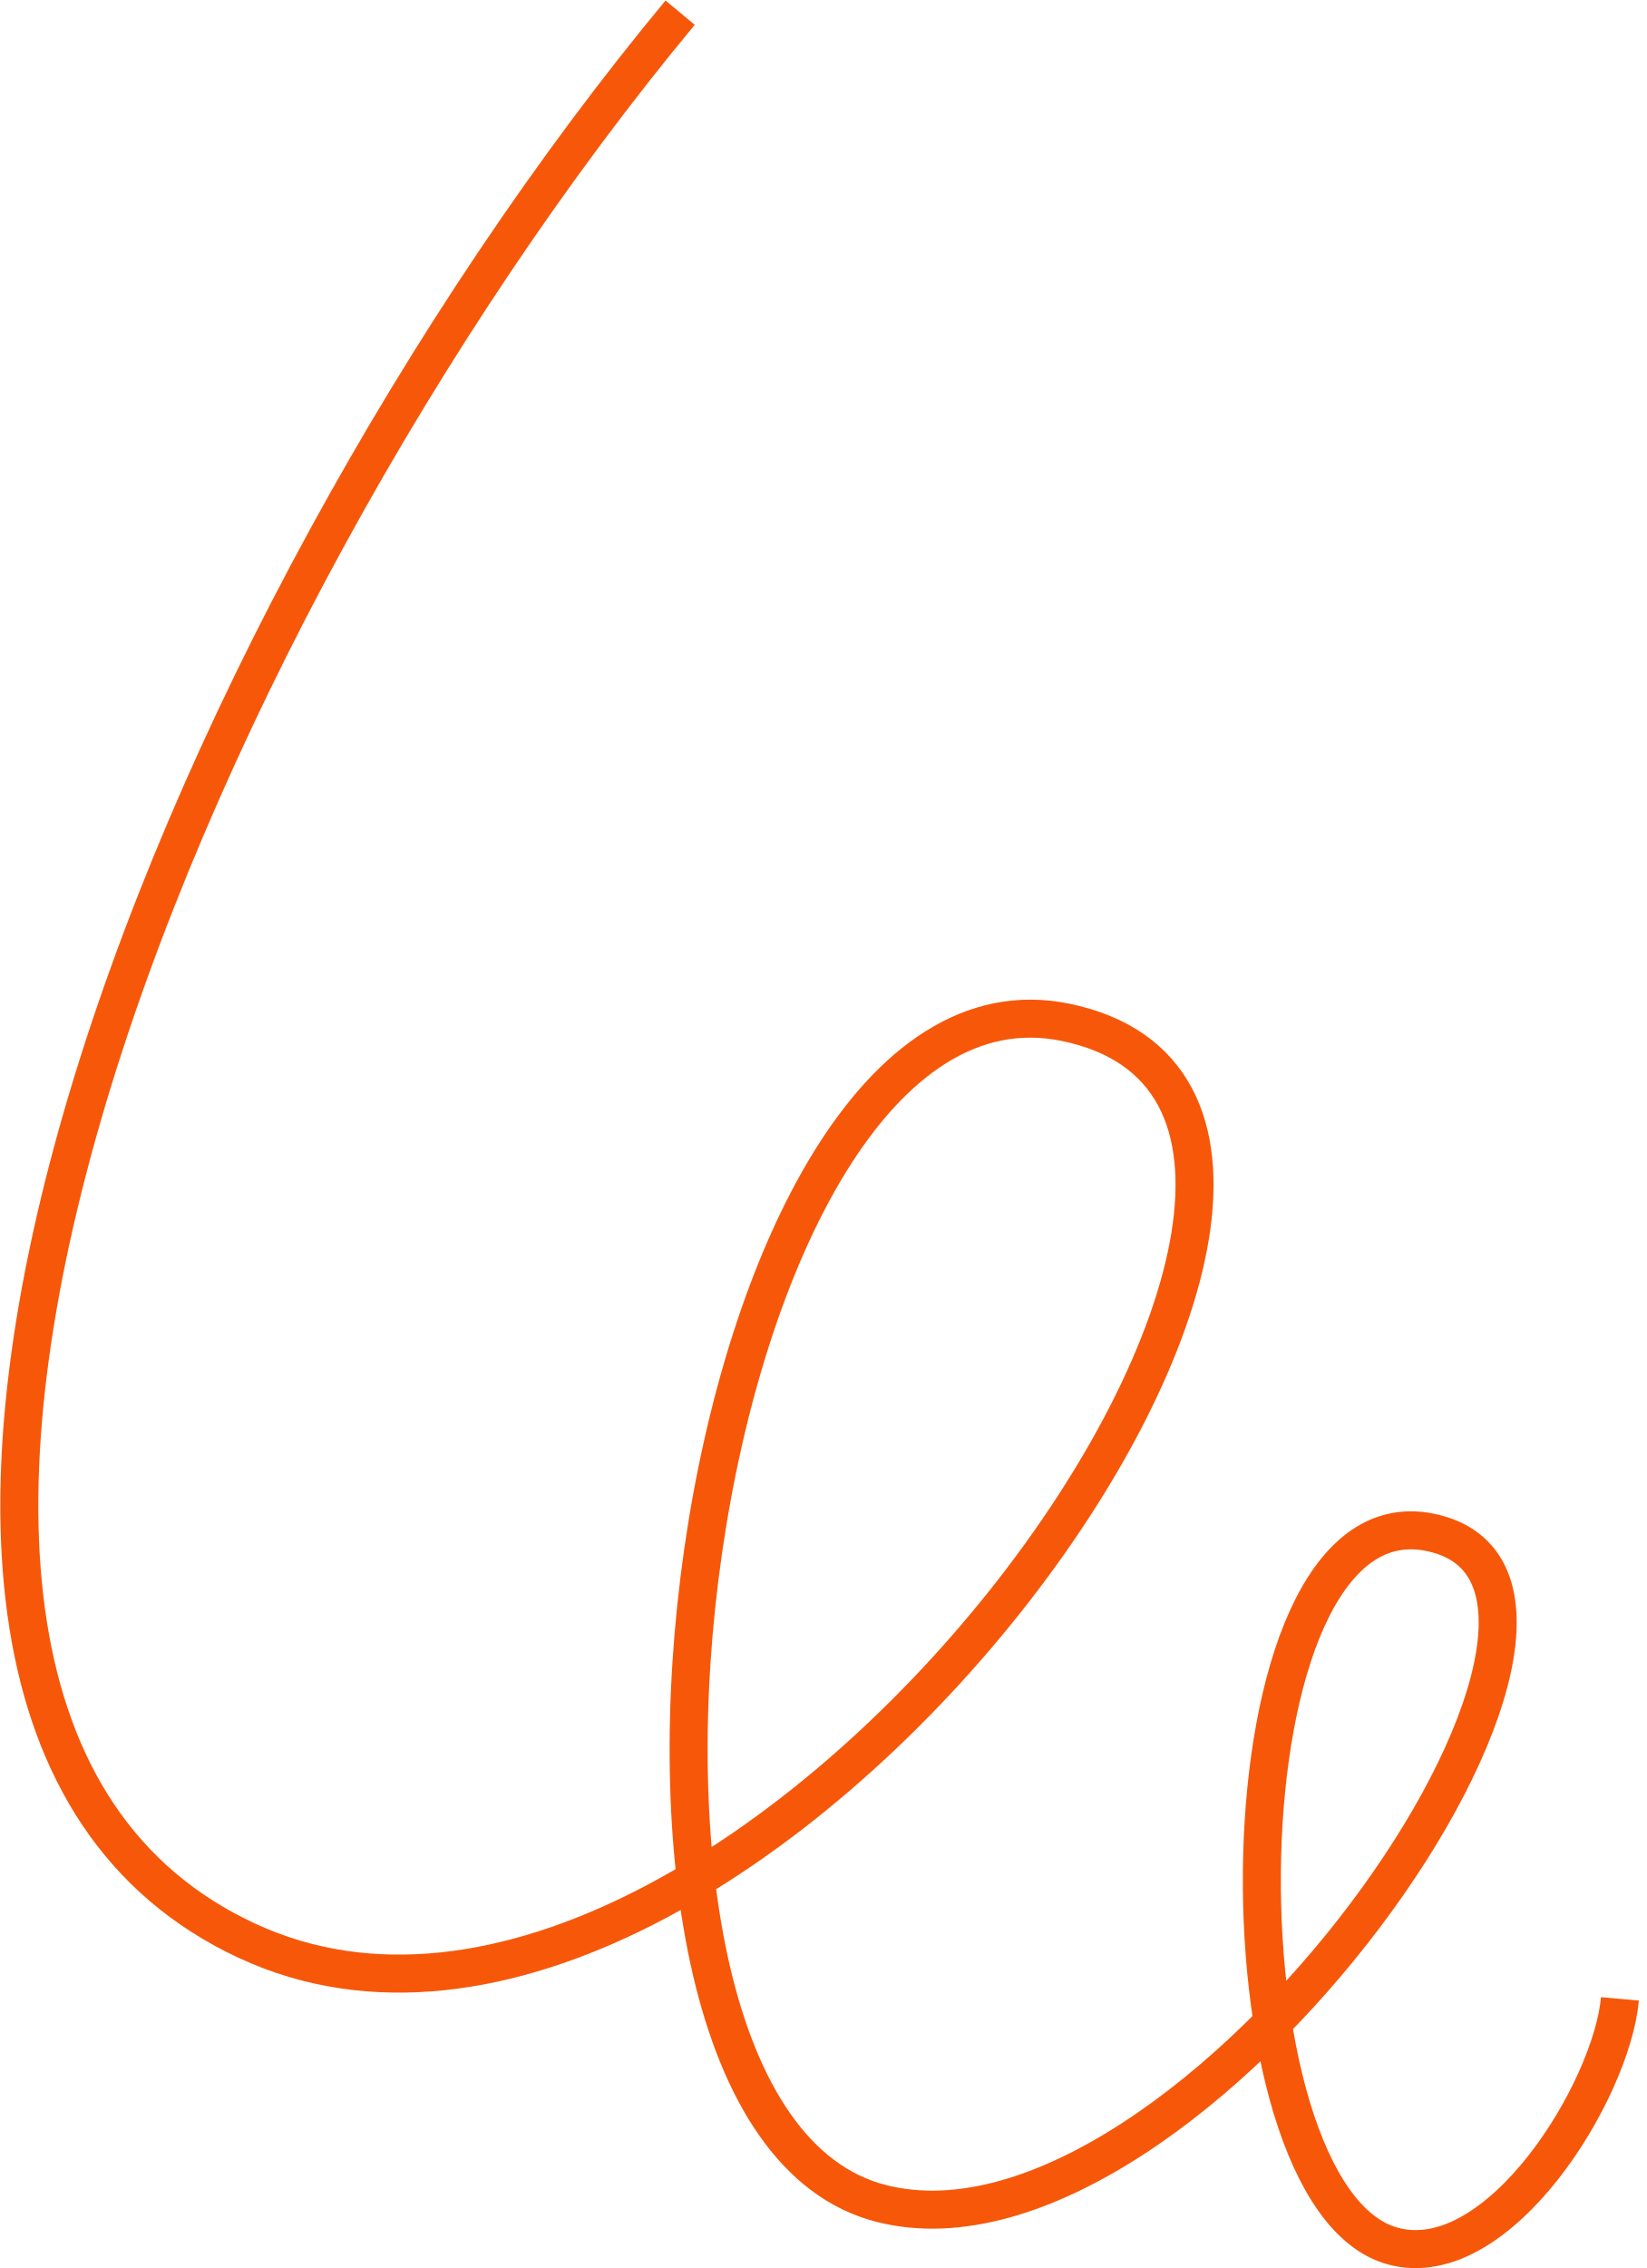
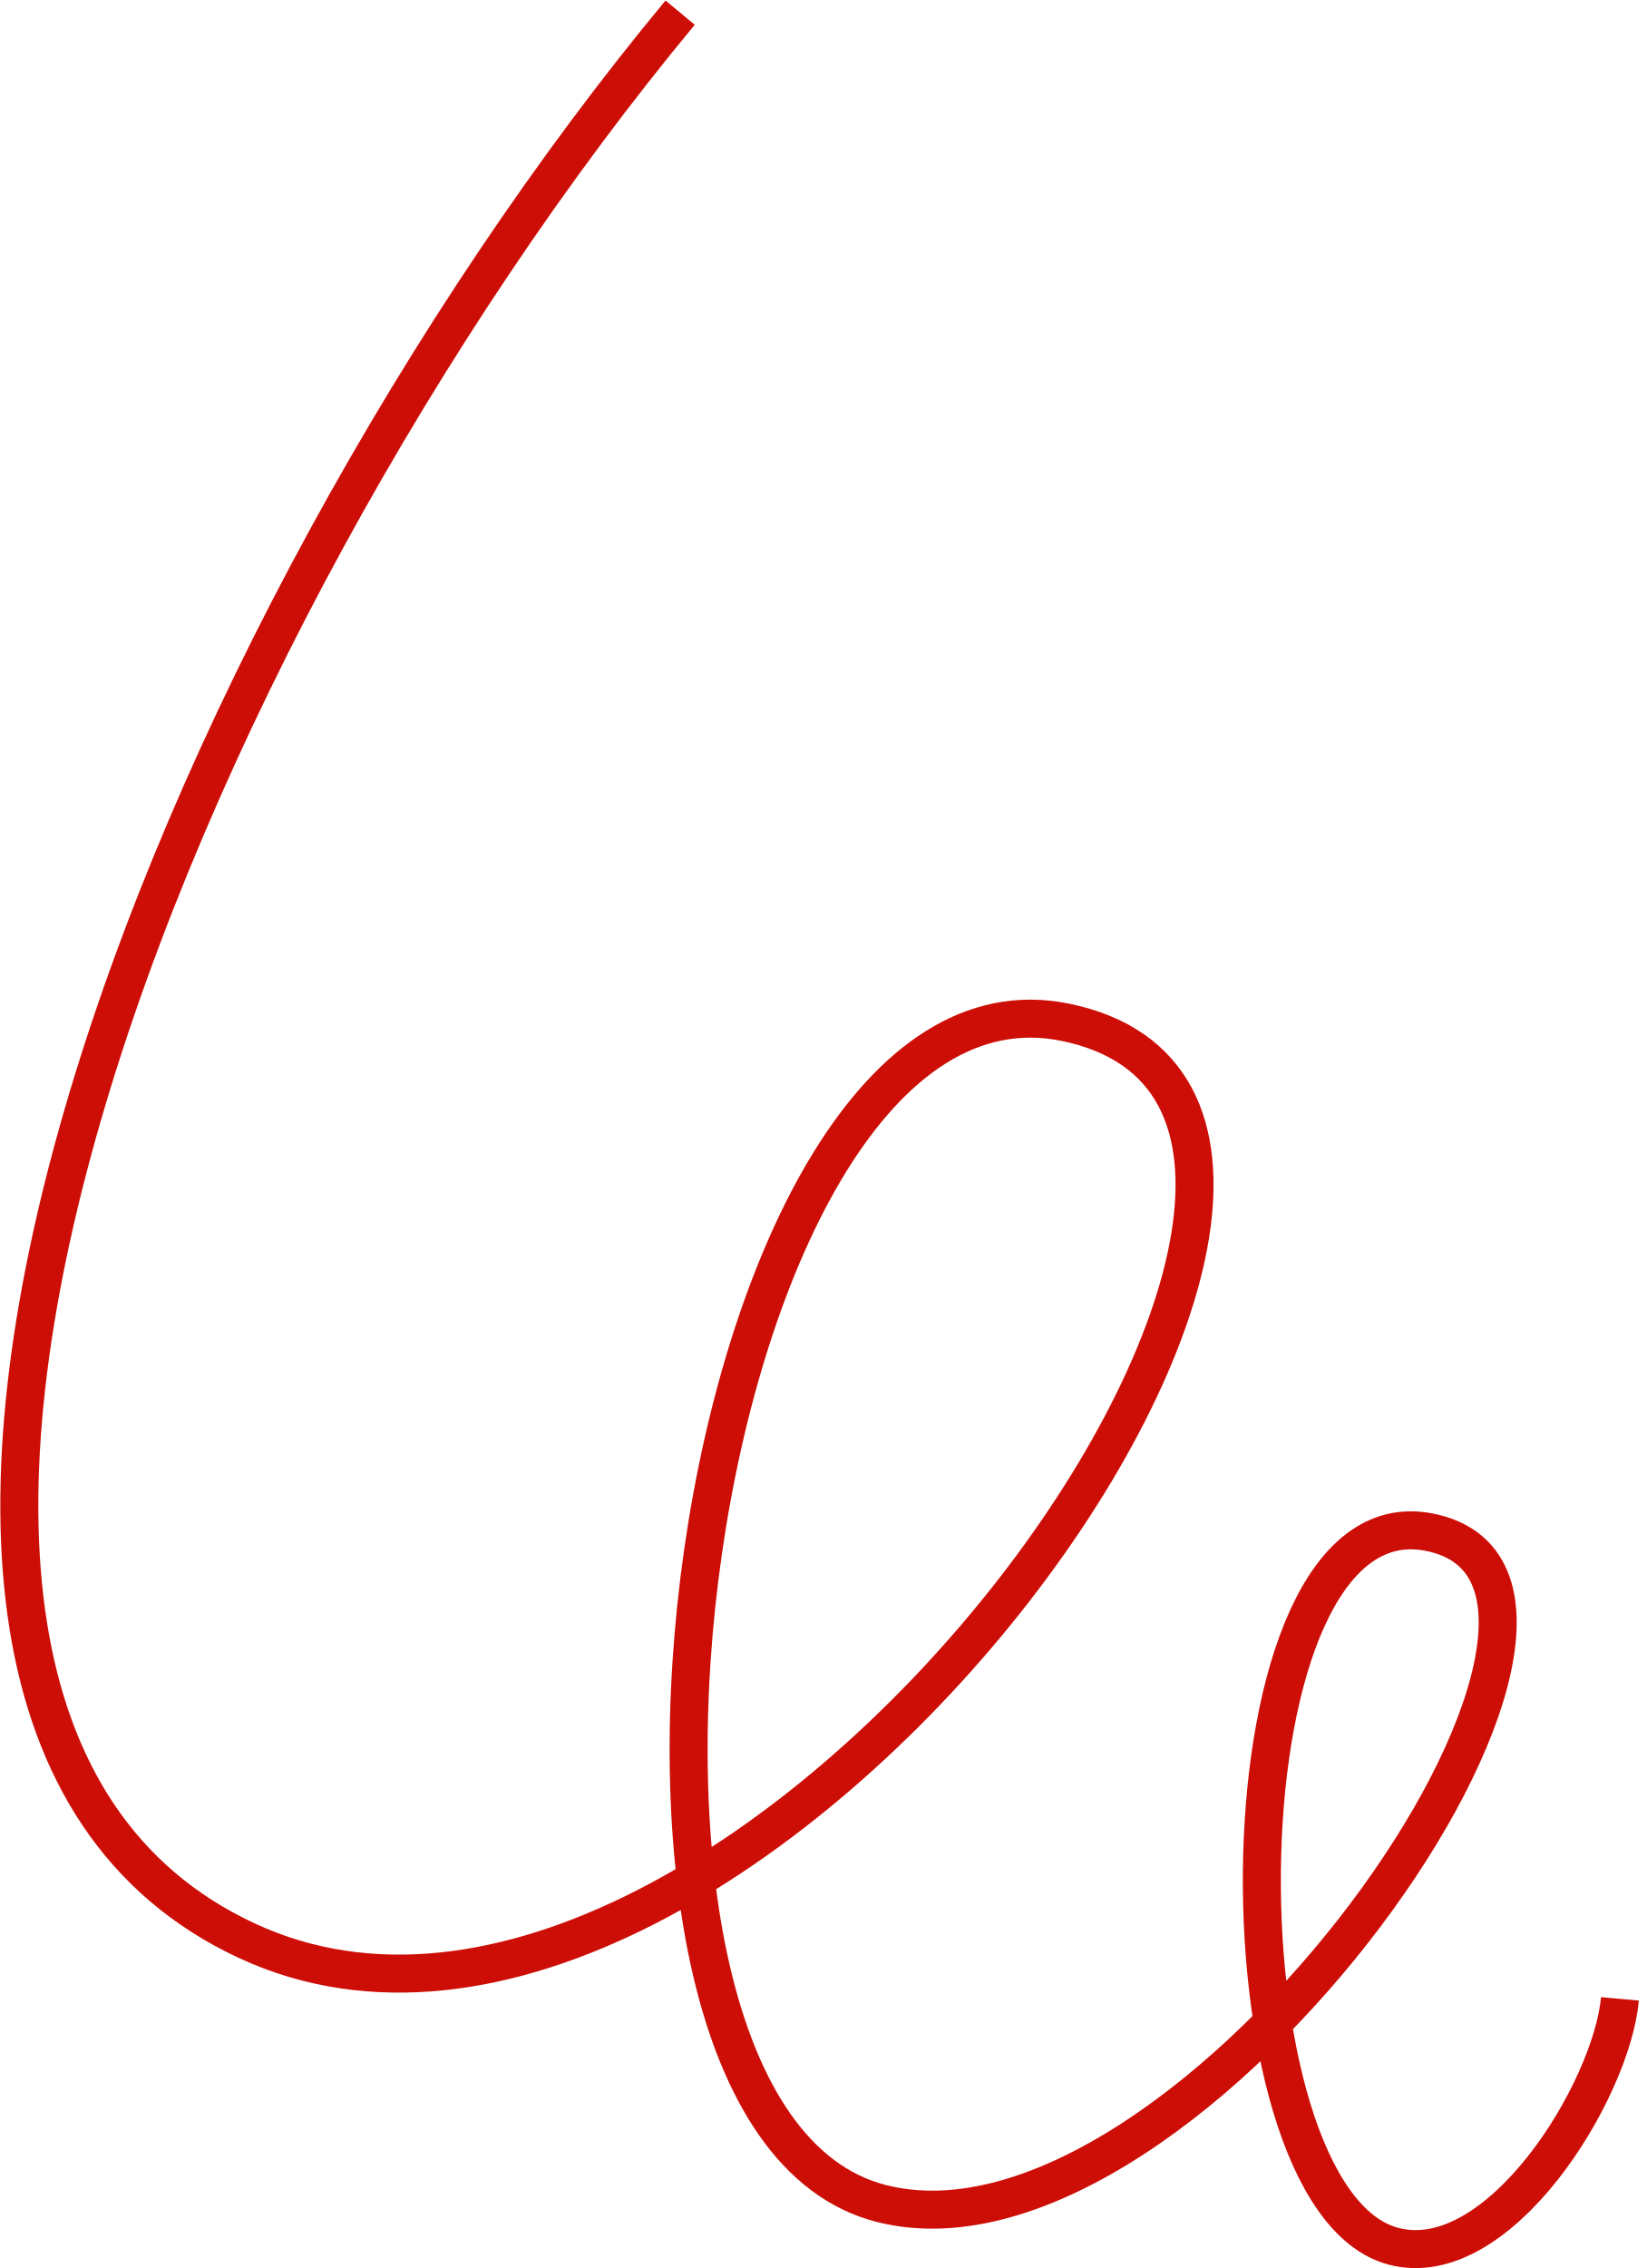
<svg xmlns="http://www.w3.org/2000/svg" width="130" height="179" viewBox="0 0 130 179" fill="none">
-   <path d="M127.89 157.758C127.231 165.038 118.325 179.52 109.983 177.276C95.661 173.422 95.796 117.63 112.802 120.919C132.519 124.731 94.084 180.136 69.581 173.908C42.289 166.972 54.508 74.617 84.103 80.682C118.315 87.693 58.743 171.424 19.49 153.17C-20.745 134.459 13.638 49.229 53.695 1" stroke="#F75709" stroke-width="3" />
+   <path d="M127.89 157.758C127.231 165.038 118.325 179.52 109.983 177.276C95.661 173.422 95.796 117.63 112.802 120.919C132.519 124.731 94.084 180.136 69.581 173.908C42.289 166.972 54.508 74.617 84.103 80.682C118.315 87.693 58.743 171.424 19.49 153.17C-20.745 134.459 13.638 49.229 53.695 1" stroke="#cd0e06" stroke-width="3" />
</svg>
